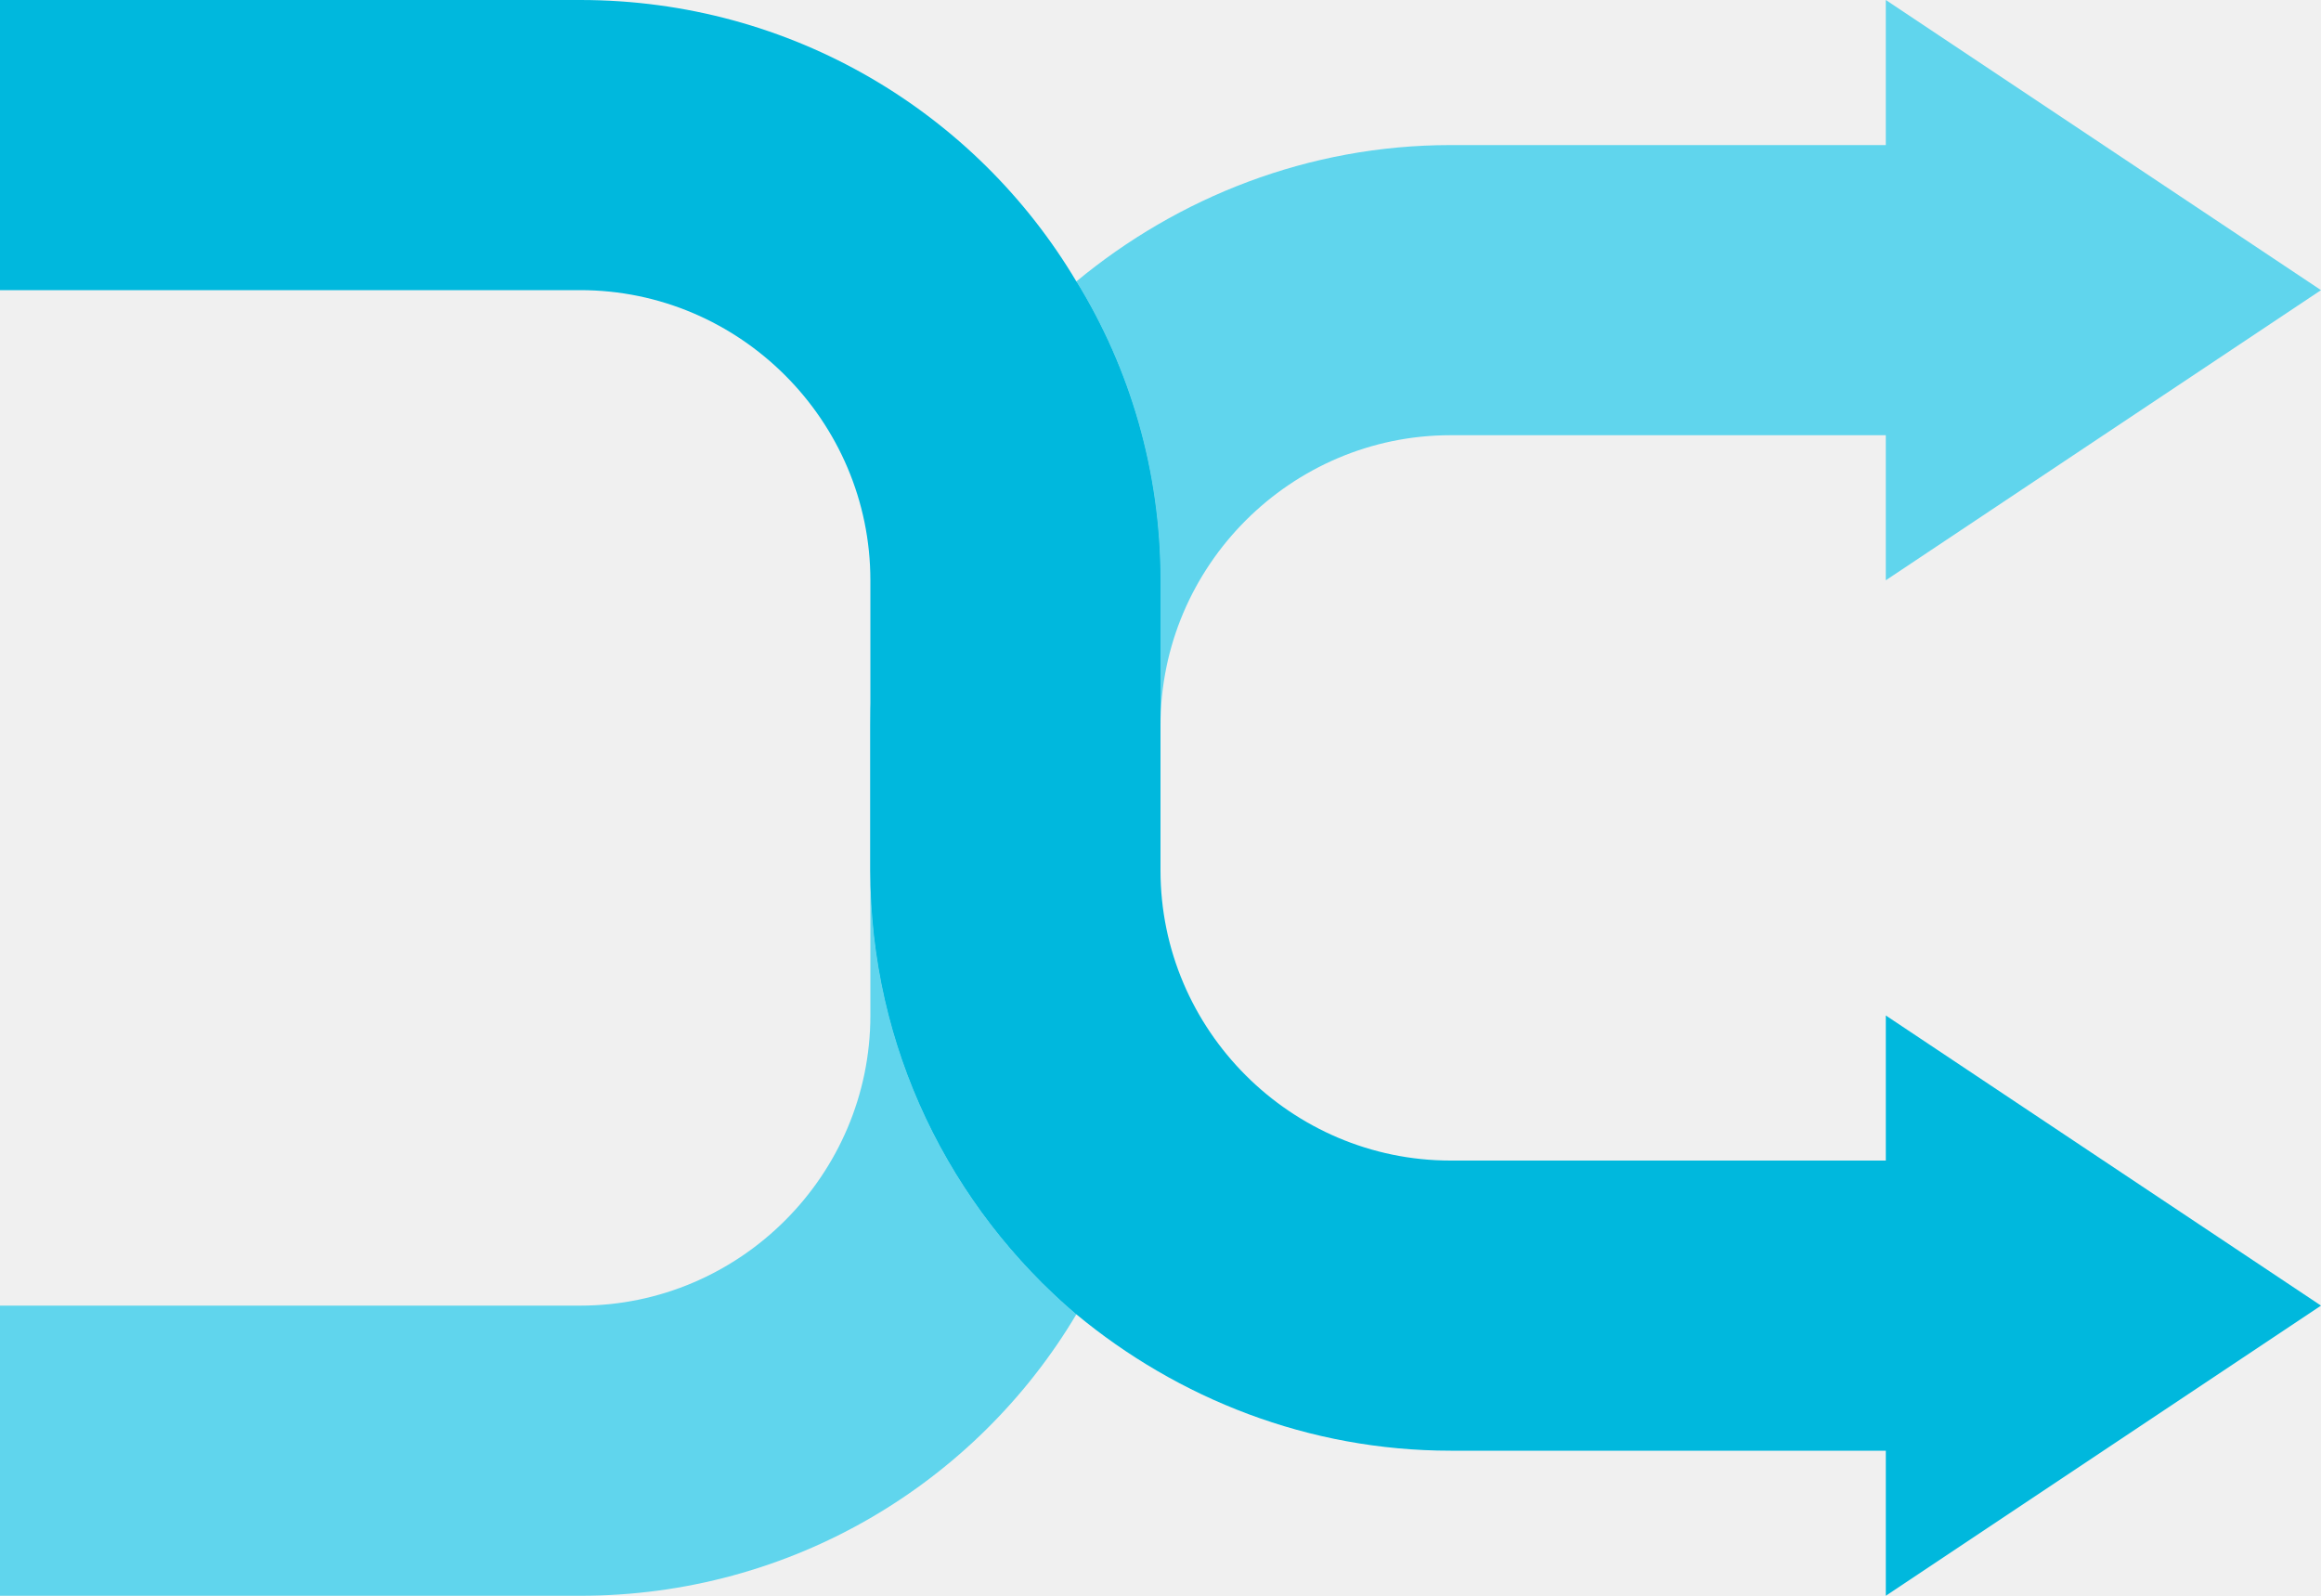
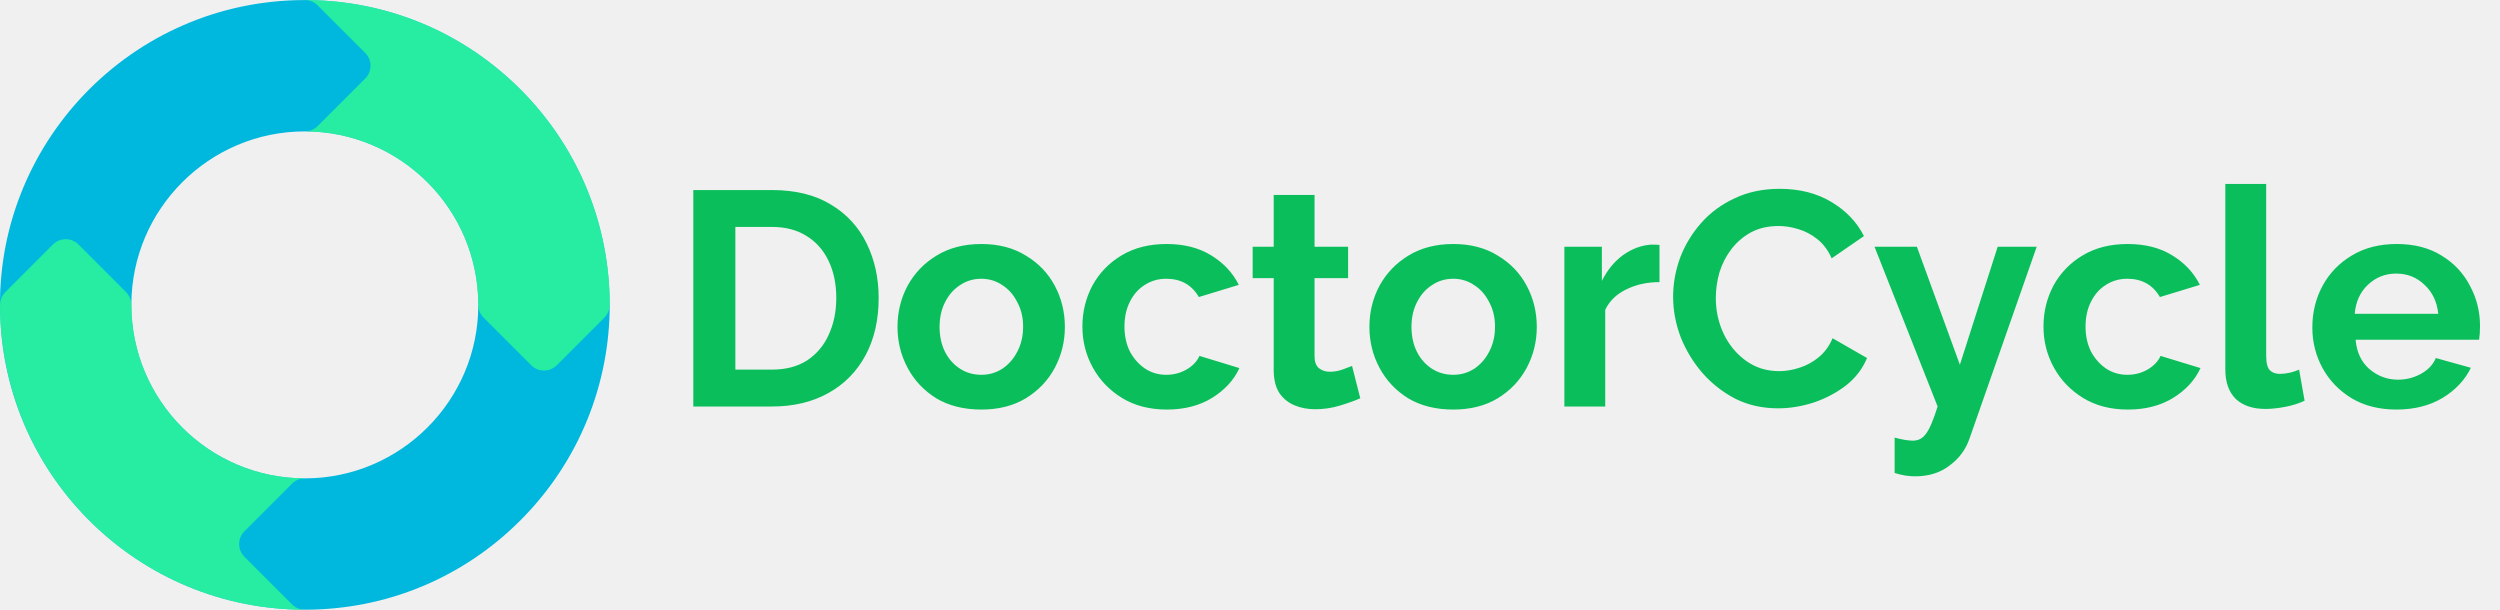
- <svg xmlns="http://www.w3.org/2000/svg" width="512" height="352" viewBox="0 0 512 352" fill="none">
-   <path d="M416 352V320H320C288.641 320 259.84 308.48 237.439 289.92C209.6 266.24 192 231.039 192 192V128C192 92.799 163.199 64 128 64H0V0H128C174.721 0 215.359 24.959 237.439 62.08C249.279 81.279 256 104 256 128V192C256 227.199 284.801 256 320 256H416V224L512 288L416 352Z" fill="#00B8DD" />
-   <path d="M256 128V224C256 248 249.279 270.719 237.439 289.92C209.6 266.24 192 231.039 192 192V160C192 120.959 209.6 85.76 237.439 62.08C249.279 81.279 256 104 256 128Z" fill="#00B8DD" />
-   <path d="M192 192C192 231.039 209.6 266.24 237.439 289.92C215.359 327.039 174.721 352 128 352H0V288H128C163.199 288 192 259.199 192 224V192Z" fill="#2ECCEC" fill-opacity="0.74" />
-   <path d="M416 128V96H320C284.801 96 256 124.799 256 160V128C256 104 249.279 81.279 237.439 62.08C259.84 43.52 288.641 32 320 32H416V0L512 64L416 128Z" fill="#2ECCEC" fill-opacity="0.74" />
+ <svg xmlns="http://www.w3.org/2000/svg" width="123" height="30" viewBox="0 0 123 30" fill="none">
+   <g clip-path="url(#clip0)">
+     <path d="M25.602 4.396C22.914 1.707 19.385 0.165 15.608 0.015C15.507 0.011 15.406 0.008 15.304 0.006C15.263 0.005 15.221 0.005 15.18 0.004C15.12 0.003 15.059 0.003 14.998 0.003C6.466 0.003 -0.306 7.097 0.01 15.523C0.264 23.476 6.81 29.997 14.998 29.997C19.003 29.997 22.77 28.437 25.602 25.604C31.47 19.736 31.457 10.249 25.602 4.396ZM15.022 23.535H14.998C10.268 23.535 6.463 19.686 6.463 15V14.982C6.473 10.284 10.298 6.465 14.998 6.465C19.704 6.465 23.533 10.294 23.533 15C23.533 19.698 19.717 23.522 15.022 23.535Z" fill="#00B8DD" />
+     <path d="M29.735 15.629L27.393 17.971C27.048 18.316 26.484 18.319 26.135 17.971L23.794 15.629C23.627 15.462 23.533 15.236 23.533 15C23.533 10.294 19.704 6.465 14.998 6.465C15.234 6.465 15.46 6.371 15.627 6.205L17.969 3.863C18.316 3.516 18.316 2.953 17.969 2.605L15.627 0.264C15.46 0.097 15.234 0.003 14.998 0.003C15.193 0.003 15.417 0.008 15.61 0.016C15.609 0.015 15.609 0.015 15.608 0.015C19.385 0.165 22.914 1.707 25.603 4.396C28.35 7.142 29.809 10.685 29.981 14.277C29.98 14.278 29.979 14.278 29.978 14.278C30.009 14.948 30.055 15.308 29.735 15.629Z" fill="#33FF8E" fill-opacity="0.75" />
+     <path d="M12.028 26.137C11.68 26.484 11.68 27.047 12.028 27.395L14.369 29.736C14.53 29.896 14.744 29.989 14.97 29.997C14.285 29.997 13.548 29.945 12.803 29.837C12.803 29.837 12.803 29.837 12.803 29.838C8.247 29.171 4.36 26.459 2.101 22.663C2.101 22.662 2.102 22.662 2.102 22.662C1.895 22.314 1.702 21.956 1.523 21.59H1.521C-0.146 18.185 0.022 15.142 0.001 14.969C0.002 14.968 0.003 14.968 0.004 14.968C0.011 14.744 0.103 14.53 0.262 14.371L2.603 12.03C2.952 11.681 3.514 11.682 3.862 12.03L6.203 14.371C6.472 14.639 6.462 14.994 6.463 15C6.463 19.672 10.254 23.534 14.997 23.534C15.004 23.534 15.011 23.534 15.018 23.535C14.764 23.545 14.553 23.612 14.369 23.795L12.028 26.137Z" fill="#33FF8E" fill-opacity="0.75" />
+   </g>
+   <path d="M34.11 20V9.35H37.98C39.14 9.35 40.11 9.59 40.89 10.07C41.67 10.54 42.255 11.18 42.645 11.99C43.035 12.79 43.23 13.68 43.23 14.66C43.23 15.74 43.015 16.68 42.585 17.48C42.155 18.28 41.545 18.9 40.755 19.34C39.965 19.78 39.04 20 37.98 20H34.11ZM41.145 14.66C41.145 13.97 41.02 13.365 40.77 12.845C40.52 12.315 40.16 11.905 39.69 11.615C39.22 11.315 38.65 11.165 37.98 11.165H36.18V18.185H37.98C38.66 18.185 39.235 18.035 39.705 17.735C40.175 17.425 40.53 17.005 40.77 16.475C41.02 15.935 41.145 15.33 41.145 14.66ZM48.282 20.15C47.422 20.15 46.682 19.965 46.062 19.595C45.452 19.215 44.982 18.715 44.652 18.095C44.322 17.475 44.157 16.805 44.157 16.085C44.157 15.355 44.322 14.68 44.652 14.06C44.992 13.44 45.467 12.945 46.077 12.575C46.697 12.195 47.432 12.005 48.282 12.005C49.132 12.005 49.862 12.195 50.472 12.575C51.092 12.945 51.567 13.44 51.897 14.06C52.227 14.68 52.392 15.355 52.392 16.085C52.392 16.805 52.227 17.475 51.897 18.095C51.567 18.715 51.092 19.215 50.472 19.595C49.862 19.965 49.132 20.15 48.282 20.15ZM46.227 16.085C46.227 16.545 46.317 16.955 46.497 17.315C46.677 17.665 46.922 17.94 47.232 18.14C47.542 18.34 47.892 18.44 48.282 18.44C48.662 18.44 49.007 18.34 49.317 18.14C49.627 17.93 49.872 17.65 50.052 17.3C50.242 16.94 50.337 16.53 50.337 16.07C50.337 15.62 50.242 15.22 50.052 14.87C49.872 14.51 49.627 14.23 49.317 14.03C49.007 13.82 48.662 13.715 48.282 13.715C47.892 13.715 47.542 13.82 47.232 14.03C46.922 14.23 46.677 14.51 46.497 14.87C46.317 15.22 46.227 15.625 46.227 16.085ZM57.409 20.15C56.559 20.15 55.824 19.96 55.204 19.58C54.584 19.2 54.104 18.7 53.764 18.08C53.424 17.46 53.254 16.79 53.254 16.07C53.254 15.34 53.419 14.665 53.749 14.045C54.089 13.425 54.569 12.93 55.189 12.56C55.809 12.19 56.544 12.005 57.394 12.005C58.254 12.005 58.984 12.19 59.584 12.56C60.194 12.93 60.649 13.415 60.949 14.015L58.984 14.615C58.634 14.015 58.099 13.715 57.379 13.715C56.989 13.715 56.639 13.815 56.329 14.015C56.019 14.205 55.774 14.48 55.594 14.84C55.414 15.19 55.324 15.6 55.324 16.07C55.324 16.53 55.414 16.94 55.594 17.3C55.784 17.65 56.034 17.93 56.344 18.14C56.654 18.34 56.999 18.44 57.379 18.44C57.739 18.44 58.069 18.355 58.369 18.185C58.679 18.005 58.894 17.78 59.014 17.51L60.979 18.11C60.709 18.7 60.259 19.19 59.629 19.58C59.009 19.96 58.269 20.15 57.409 20.15ZM66.926 19.595C66.656 19.715 66.321 19.835 65.921 19.955C65.531 20.075 65.126 20.135 64.706 20.135C64.336 20.135 63.996 20.07 63.686 19.94C63.376 19.81 63.126 19.605 62.936 19.325C62.756 19.035 62.666 18.66 62.666 18.2V13.685H61.631V12.14H62.666V9.59H64.676V12.14H66.326V13.685H64.676V17.525C64.676 17.795 64.746 17.99 64.886 18.11C65.036 18.23 65.216 18.29 65.426 18.29C65.636 18.29 65.841 18.255 66.041 18.185C66.241 18.115 66.401 18.055 66.521 18.005L66.926 19.595ZM71.5 20.15C70.64 20.15 69.9 19.965 69.28 19.595C68.67 19.215 68.2 18.715 67.87 18.095C67.54 17.475 67.375 16.805 67.375 16.085C67.375 15.355 67.54 14.68 67.87 14.06C68.21 13.44 68.685 12.945 69.295 12.575C69.915 12.195 70.65 12.005 71.5 12.005C72.35 12.005 73.08 12.195 73.69 12.575C74.31 12.945 74.785 13.44 75.115 14.06C75.445 14.68 75.61 15.355 75.61 16.085C75.61 16.805 75.445 17.475 75.115 18.095C74.785 18.715 74.31 19.215 73.69 19.595C73.08 19.965 72.35 20.15 71.5 20.15ZM69.445 16.085C69.445 16.545 69.535 16.955 69.715 17.315C69.895 17.665 70.14 17.94 70.45 18.14C70.76 18.34 71.11 18.44 71.5 18.44C71.88 18.44 72.225 18.34 72.535 18.14C72.845 17.93 73.09 17.65 73.27 17.3C73.46 16.94 73.555 16.53 73.555 16.07C73.555 15.62 73.46 15.22 73.27 14.87C73.09 14.51 72.845 14.23 72.535 14.03C72.225 13.82 71.88 13.715 71.5 13.715C71.11 13.715 70.76 13.82 70.45 14.03C70.14 14.23 69.895 14.51 69.715 14.87C69.535 15.22 69.445 15.625 69.445 16.085ZM81.647 13.88C81.037 13.88 80.492 14 80.012 14.24C79.532 14.47 79.187 14.805 78.977 15.245V20H76.967V12.14H78.812V13.82C79.082 13.28 79.432 12.855 79.862 12.545C80.302 12.235 80.762 12.065 81.242 12.035C81.452 12.035 81.587 12.04 81.647 12.05V13.88ZM82.317 14.6C82.317 13.95 82.433 13.31 82.662 12.68C82.903 12.05 83.248 11.48 83.698 10.97C84.147 10.46 84.698 10.055 85.347 9.755C85.998 9.445 86.737 9.29 87.567 9.29C88.537 9.29 89.382 9.505 90.103 9.935C90.823 10.365 91.358 10.925 91.707 11.615L90.118 12.71C89.938 12.31 89.703 11.995 89.412 11.765C89.123 11.535 88.808 11.37 88.468 11.27C88.138 11.17 87.817 11.12 87.507 11.12C86.987 11.12 86.532 11.225 86.142 11.435C85.763 11.645 85.442 11.92 85.183 12.26C84.922 12.6 84.728 12.98 84.597 13.4C84.478 13.82 84.418 14.24 84.418 14.66C84.418 15.29 84.547 15.88 84.808 16.43C85.067 16.97 85.433 17.41 85.903 17.75C86.373 18.09 86.918 18.26 87.537 18.26C87.858 18.26 88.188 18.205 88.528 18.095C88.877 17.985 89.198 17.81 89.487 17.57C89.778 17.33 90.002 17.02 90.162 16.64L91.858 17.615C91.638 18.145 91.293 18.595 90.823 18.965C90.353 19.325 89.823 19.605 89.233 19.805C88.642 19.995 88.058 20.09 87.478 20.09C86.718 20.09 86.022 19.935 85.392 19.625C84.772 19.305 84.233 18.885 83.772 18.365C83.312 17.835 82.953 17.245 82.692 16.595C82.442 15.935 82.317 15.27 82.317 14.6ZM93.216 21.53C93.586 21.63 93.886 21.68 94.116 21.68C94.386 21.68 94.601 21.565 94.761 21.335C94.931 21.115 95.121 20.67 95.331 20L92.226 12.14H94.311L96.426 17.945L98.286 12.14H100.206L96.906 21.56C96.726 22.1 96.401 22.545 95.931 22.895C95.471 23.255 94.901 23.435 94.221 23.435C93.891 23.435 93.556 23.38 93.216 23.27V21.53ZM104.694 20.15C103.844 20.15 103.109 19.96 102.489 19.58C101.869 19.2 101.389 18.7 101.049 18.08C100.709 17.46 100.539 16.79 100.539 16.07C100.539 15.34 100.704 14.665 101.034 14.045C101.374 13.425 101.854 12.93 102.474 12.56C103.094 12.19 103.829 12.005 104.679 12.005C105.539 12.005 106.269 12.19 106.869 12.56C107.479 12.93 107.934 13.415 108.234 14.015L106.269 14.615C105.919 14.015 105.384 13.715 104.664 13.715C104.274 13.715 103.924 13.815 103.614 14.015C103.304 14.205 103.059 14.48 102.879 14.84C102.699 15.19 102.609 15.6 102.609 16.07C102.609 16.53 102.699 16.94 102.879 17.3C103.069 17.65 103.319 17.93 103.629 18.14C103.939 18.34 104.284 18.44 104.664 18.44C105.024 18.44 105.354 18.355 105.654 18.185C105.964 18.005 106.179 17.78 106.299 17.51L108.264 18.11C107.994 18.7 107.544 19.19 106.914 19.58C106.294 19.96 105.554 20.15 104.694 20.15ZM109.486 9.05H111.496V17.48C111.496 17.85 111.556 18.095 111.676 18.215C111.796 18.335 111.961 18.395 112.171 18.395C112.331 18.395 112.496 18.375 112.666 18.335C112.836 18.295 112.986 18.245 113.116 18.185L113.386 19.715C113.116 19.845 112.801 19.945 112.441 20.015C112.081 20.085 111.756 20.12 111.466 20.12C110.836 20.12 110.346 19.955 109.996 19.625C109.656 19.285 109.486 18.805 109.486 18.185V9.05ZM117.907 20.15C117.057 20.15 116.322 19.965 115.702 19.595C115.092 19.225 114.617 18.735 114.277 18.125C113.937 17.505 113.767 16.835 113.767 16.115C113.767 15.375 113.932 14.695 114.262 14.075C114.602 13.445 115.082 12.945 115.702 12.575C116.322 12.195 117.062 12.005 117.922 12.005C118.782 12.005 119.517 12.195 120.127 12.575C120.737 12.945 121.202 13.44 121.522 14.06C121.852 14.67 122.017 15.33 122.017 16.04C122.017 16.3 122.002 16.525 121.972 16.715H115.897C115.947 17.325 116.172 17.805 116.572 18.155C116.982 18.505 117.452 18.68 117.982 18.68C118.382 18.68 118.757 18.585 119.107 18.395C119.467 18.195 119.712 17.935 119.842 17.615L121.567 18.095C121.277 18.695 120.812 19.19 120.172 19.58C119.532 19.96 118.777 20.15 117.907 20.15ZM115.852 15.44H119.962C119.902 14.85 119.677 14.375 119.287 14.015C118.907 13.645 118.442 13.46 117.892 13.46C117.352 13.46 116.887 13.645 116.497 14.015C116.117 14.375 115.902 14.85 115.852 15.44Z" fill="#0ABF5B" />
+   <defs>
+     <clipPath id="clip0">
+       <rect width="30" height="30" fill="white" />
+     </clipPath>
+   </defs>
</svg>
